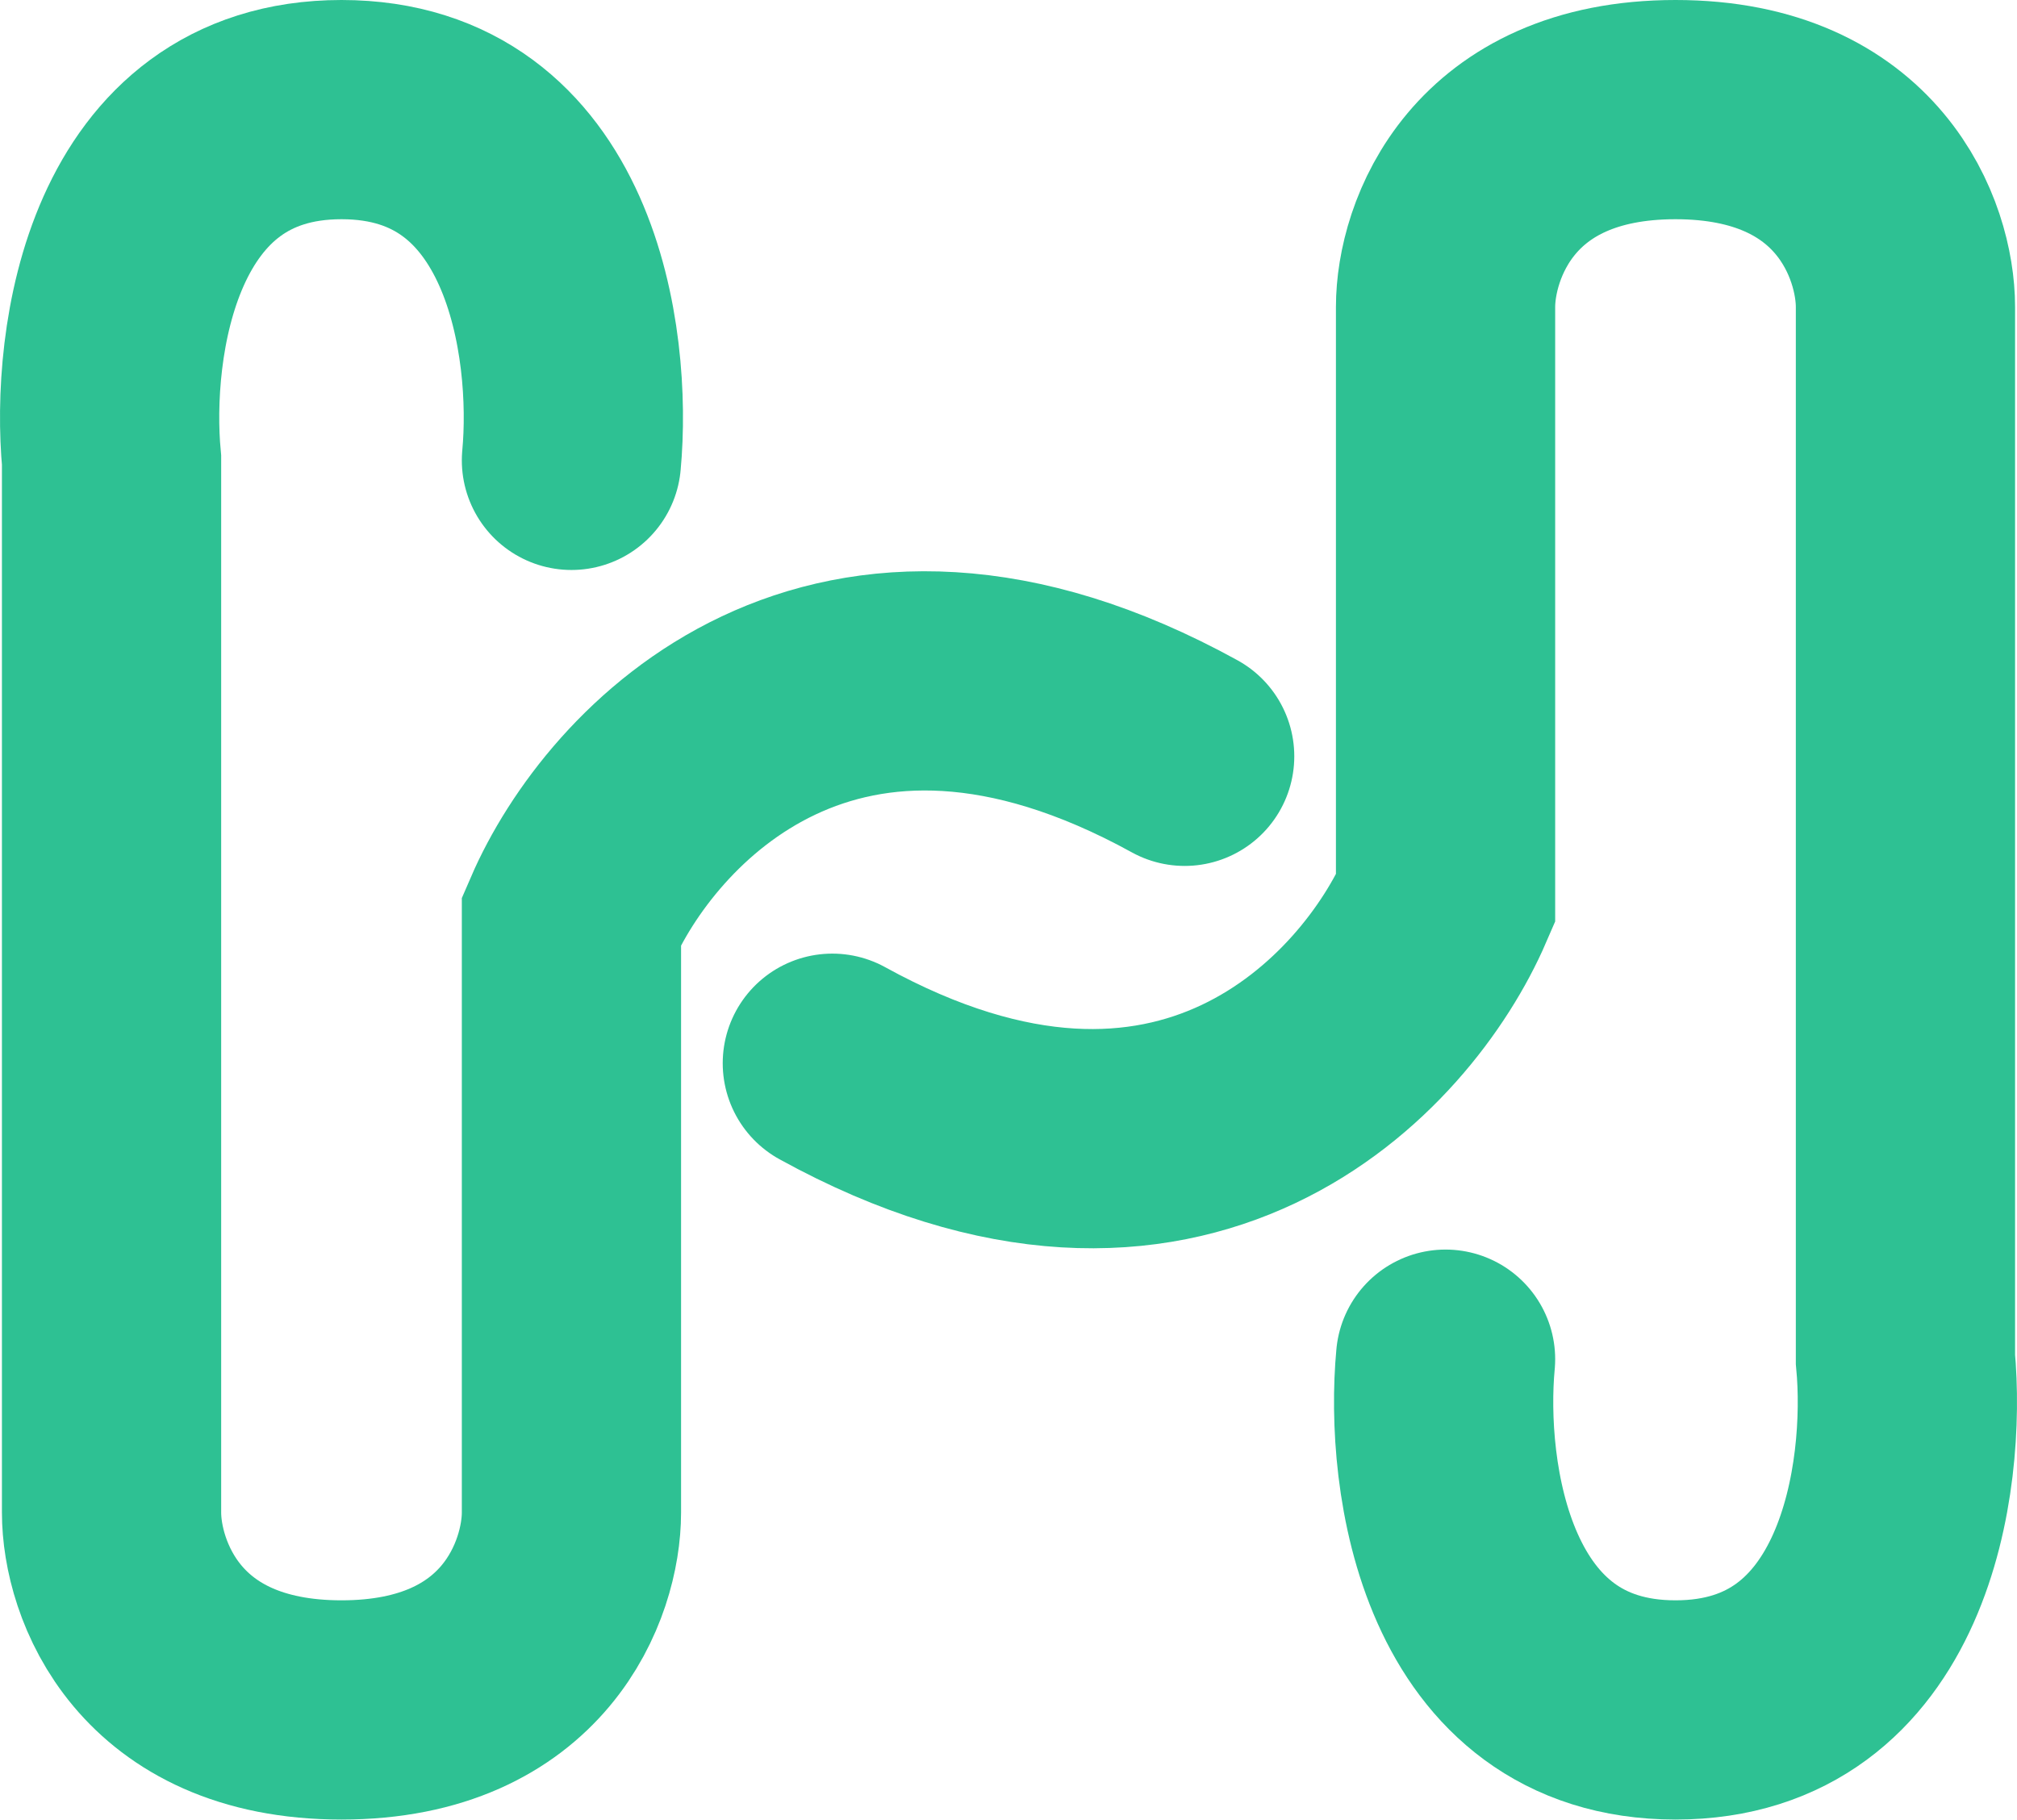
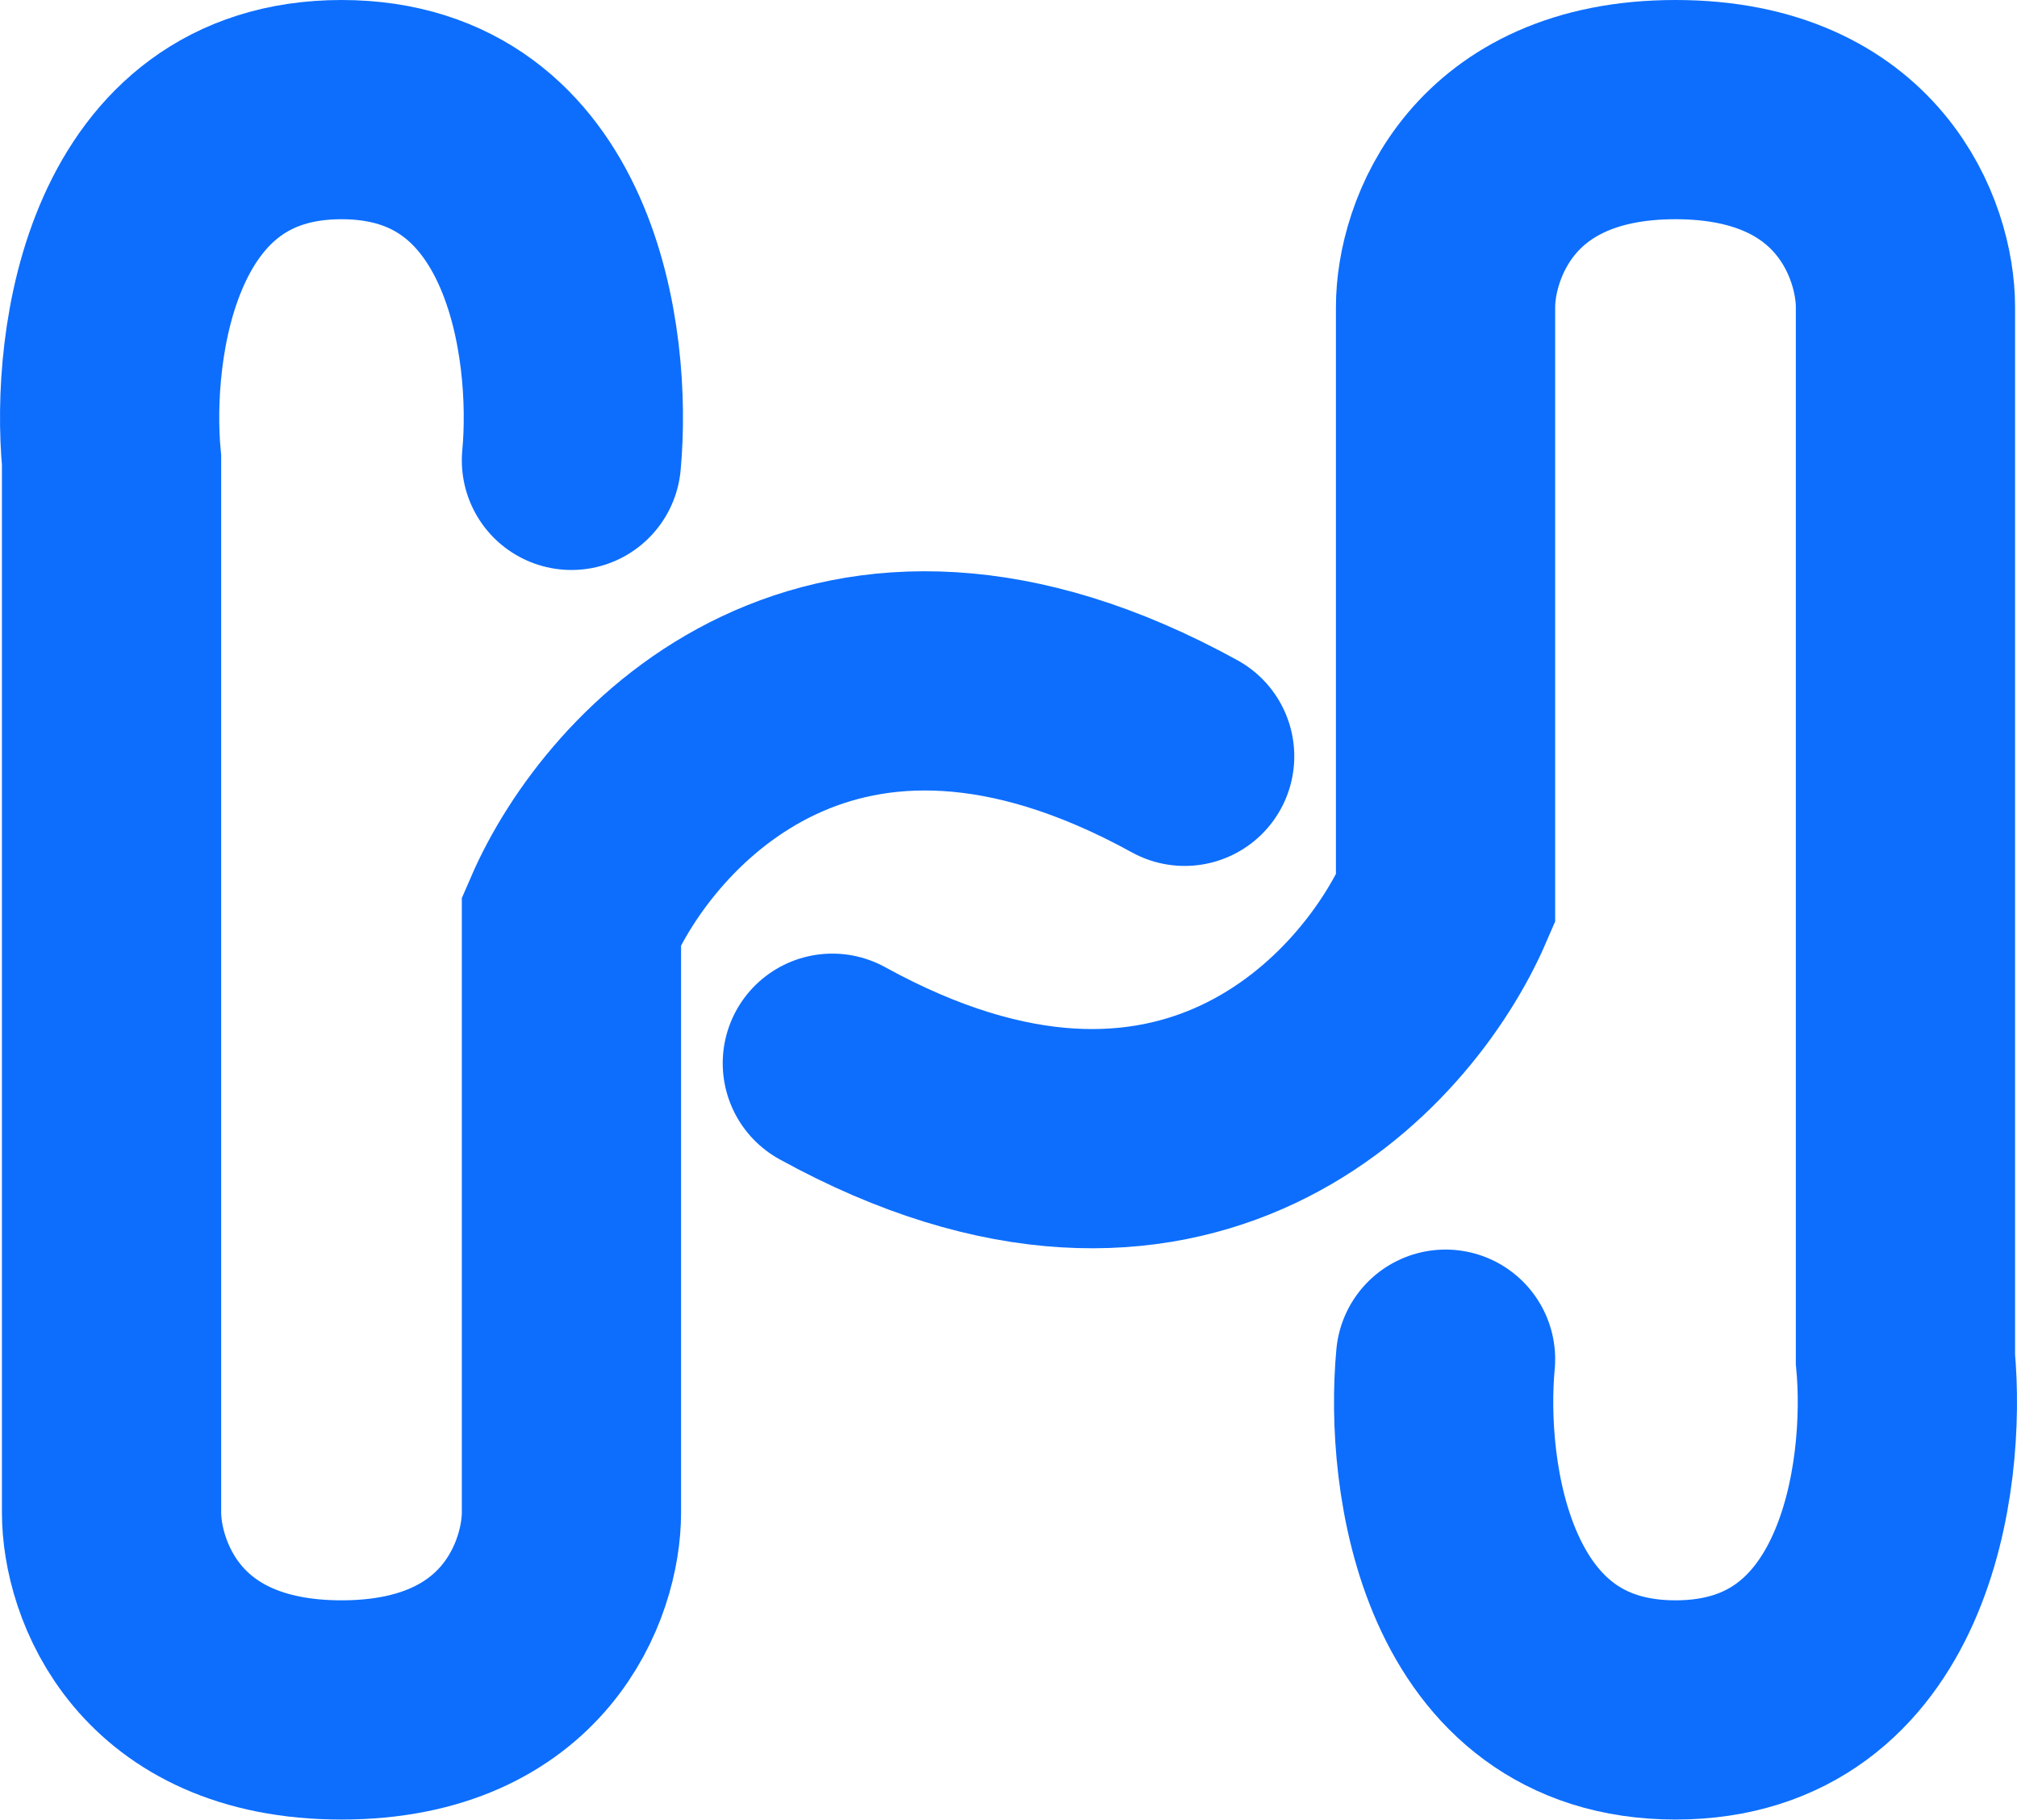
<svg xmlns="http://www.w3.org/2000/svg" width="92" height="83" viewBox="0 0 92 83" fill="none">
-   <path d="M26.065 21C26.565 15.667 25.166 5 15.576 5C5.987 5 4.588 15.667 5.088 21V69C5.088 72 7.185 78 15.576 78C23.967 78 26.065 72 26.065 69V42C28.729 35.834 38.052 25.7 54.035 34.5" stroke="#2EC193" stroke-width="10" stroke-linecap="round" />
-   <path d="M65.935 62C65.435 67.333 66.834 78 76.424 78C86.013 78 87.412 67.333 86.912 62V14C86.912 11 84.815 5 76.424 5C68.033 5 65.935 11 65.935 14L65.935 41C63.271 47.167 53.948 57.3 37.965 48.5" stroke="#2EC193" stroke-width="10" stroke-linecap="round" />
+   <path d="M26.065 21C26.565 15.667 25.166 5 15.576 5C5.987 5 4.588 15.667 5.088 21V69C5.088 72 7.185 78 15.576 78C23.967 78 26.065 72 26.065 69V42C28.729 35.834 38.052 25.7 54.035 34.5" stroke="#0D6EFD" stroke-width="10" stroke-linecap="round" />
+   <path d="M65.935 62C65.435 67.333 66.834 78 76.424 78C86.013 78 87.412 67.333 86.912 62V14C86.912 11 84.815 5 76.424 5C68.033 5 65.935 11 65.935 14L65.935 41C63.271 47.167 53.948 57.3 37.965 48.5" stroke="#0D6EFD" stroke-width="10" stroke-linecap="round" />
</svg>
